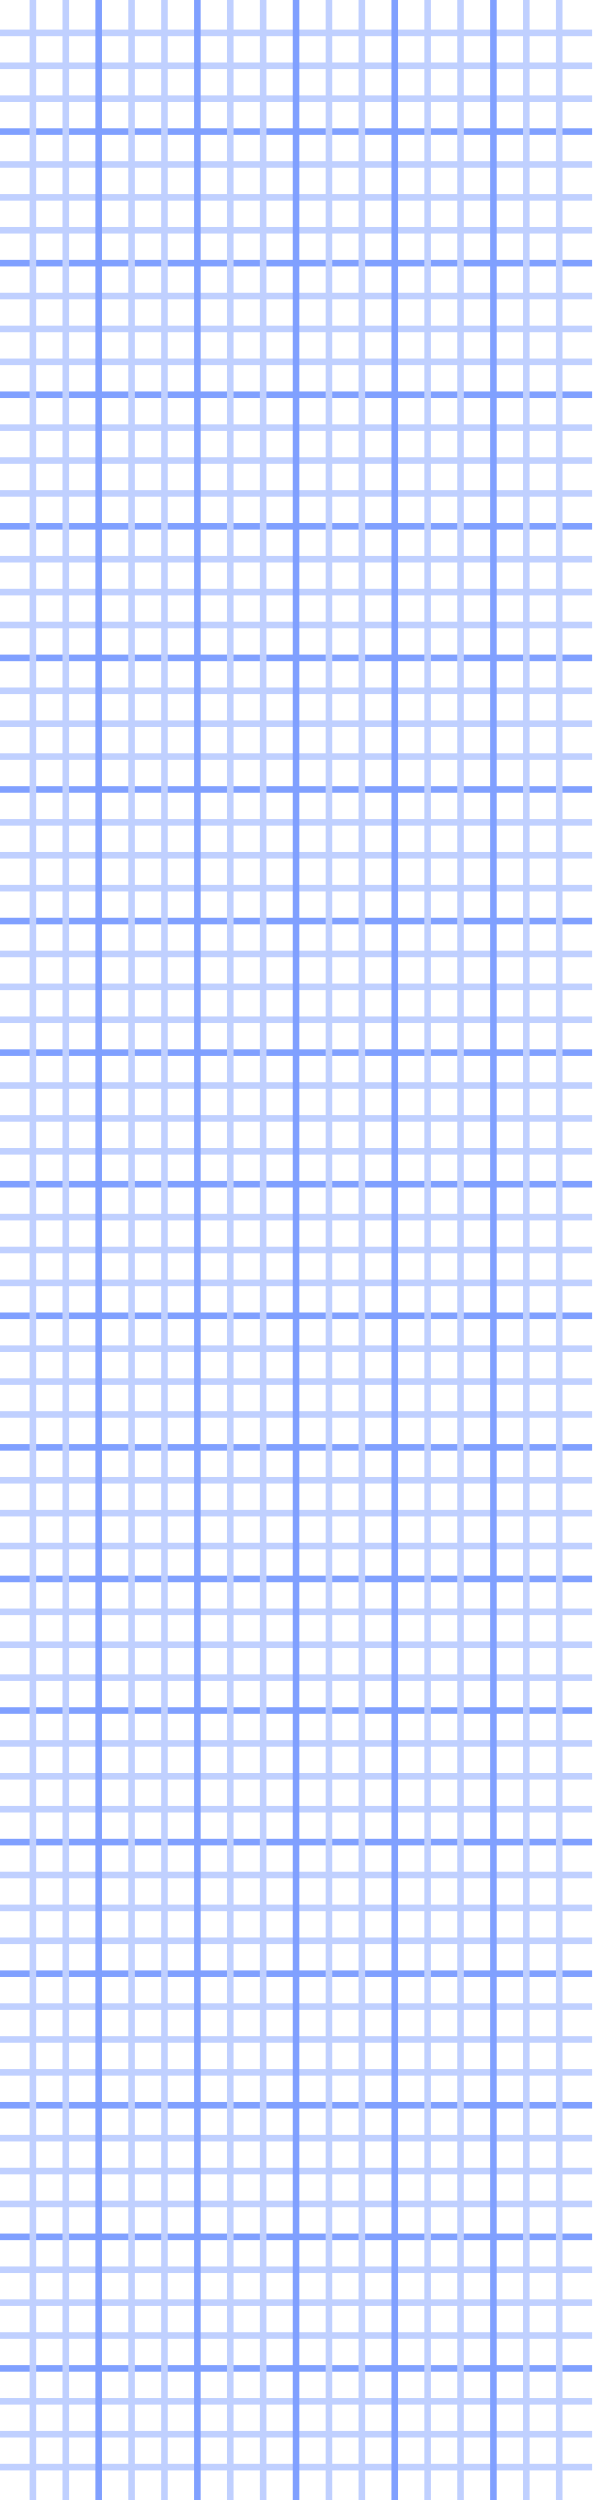
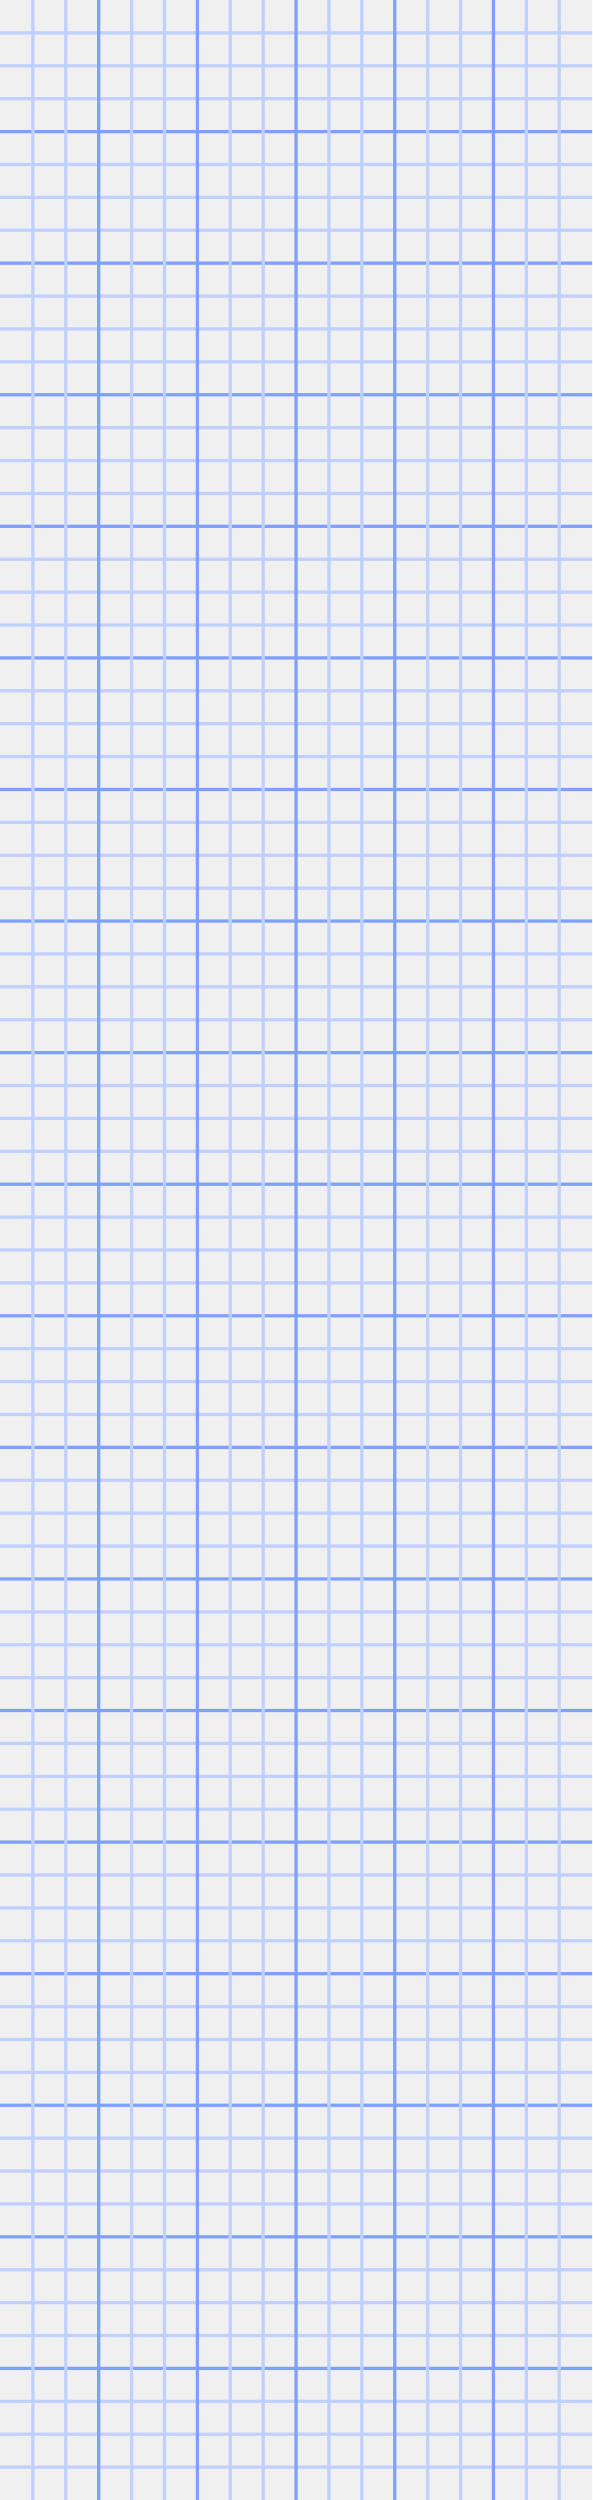
<svg xmlns="http://www.w3.org/2000/svg" width="90px" height="380px">
-   <line x1="0" y1="5" x2="90" y2="5" style="stroke:rgb(192,208,255);stroke-width:1" />
-   <line x1="0" y1="10" x2="90" y2="10" style="stroke:rgb(192,208,255);stroke-width:1" />
-   <line x1="0" y1="15" x2="90" y2="15" style="stroke:rgb(192,208,255);stroke-width:1" />
-   <line x1="0" y1="20" x2="90" y2="20" style="stroke:rgb(128,160,255);stroke-width:1" />
-   <line x1="0" y1="25" x2="90" y2="25" style="stroke:rgb(192,208,255);stroke-width:1" />
-   <line x1="0" y1="30" x2="90" y2="30" style="stroke:rgb(192,208,255);stroke-width:1" />
-   <line x1="0" y1="35" x2="90" y2="35" style="stroke:rgb(192,208,255);stroke-width:1" />
-   <line x1="0" y1="40" x2="90" y2="40" style="stroke:rgb(128,160,255);stroke-width:1" />
-   <line x1="0" y1="45" x2="90" y2="45" style="stroke:rgb(192,208,255);stroke-width:1" />
-   <line x1="0" y1="50" x2="90" y2="50" style="stroke:rgb(192,208,255);stroke-width:1" />
-   <line x1="0" y1="55" x2="90" y2="55" style="stroke:rgb(192,208,255);stroke-width:1" />
-   <line x1="0" y1="60" x2="90" y2="60" style="stroke:rgb(128,160,255);stroke-width:1" />
-   <line x1="0" y1="65" x2="90" y2="65" style="stroke:rgb(192,208,255);stroke-width:1" />
-   <line x1="0" y1="70" x2="90" y2="70" style="stroke:rgb(192,208,255);stroke-width:1" />
-   <line x1="0" y1="75" x2="90" y2="75" style="stroke:rgb(192,208,255);stroke-width:1" />
-   <line x1="0" y1="80" x2="90" y2="80" style="stroke:rgb(128,160,255);stroke-width:1" />
-   <line x1="0" y1="85" x2="90" y2="85" style="stroke:rgb(192,208,255);stroke-width:1" />
-   <line x1="0" y1="90" x2="90" y2="90" style="stroke:rgb(192,208,255);stroke-width:1" />
-   <line x1="0" y1="95" x2="90" y2="95" style="stroke:rgb(192,208,255);stroke-width:1" />
-   <line x1="0" y1="100" x2="90" y2="100" style="stroke:rgb(128,160,255);stroke-width:1" />
-   <line x1="0" y1="105" x2="90" y2="105" style="stroke:rgb(192,208,255);stroke-width:1" />
-   <line x1="0" y1="110" x2="90" y2="110" style="stroke:rgb(192,208,255);stroke-width:1" />
-   <line x1="0" y1="115" x2="90" y2="115" style="stroke:rgb(192,208,255);stroke-width:1" />
-   <line x1="0" y1="120" x2="90" y2="120" style="stroke:rgb(128,160,255);stroke-width:1" />
-   <line x1="0" y1="125" x2="90" y2="125" style="stroke:rgb(192,208,255);stroke-width:1" />
-   <line x1="0" y1="130" x2="90" y2="130" style="stroke:rgb(192,208,255);stroke-width:1" />
-   <line x1="0" y1="135" x2="90" y2="135" style="stroke:rgb(192,208,255);stroke-width:1" />
-   <line x1="0" y1="140" x2="90" y2="140" style="stroke:rgb(128,160,255);stroke-width:1" />
-   <line x1="0" y1="145" x2="90" y2="145" style="stroke:rgb(192,208,255);stroke-width:1" />
-   <line x1="0" y1="150" x2="90" y2="150" style="stroke:rgb(192,208,255);stroke-width:1" />
-   <line x1="0" y1="155" x2="90" y2="155" style="stroke:rgb(192,208,255);stroke-width:1" />
-   <line x1="0" y1="160" x2="90" y2="160" style="stroke:rgb(128,160,255);stroke-width:1" />
-   <line x1="0" y1="165" x2="90" y2="165" style="stroke:rgb(192,208,255);stroke-width:1" />
-   <line x1="0" y1="170" x2="90" y2="170" style="stroke:rgb(192,208,255);stroke-width:1" />
-   <line x1="0" y1="175" x2="90" y2="175" style="stroke:rgb(192,208,255);stroke-width:1" />
-   <line x1="0" y1="180" x2="90" y2="180" style="stroke:rgb(128,160,255);stroke-width:1" />
-   <line x1="0" y1="185" x2="90" y2="185" style="stroke:rgb(192,208,255);stroke-width:1" />
-   <line x1="0" y1="190" x2="90" y2="190" style="stroke:rgb(192,208,255);stroke-width:1" />
-   <line x1="0" y1="195" x2="90" y2="195" style="stroke:rgb(192,208,255);stroke-width:1" />
-   <line x1="0" y1="200" x2="90" y2="200" style="stroke:rgb(128,160,255);stroke-width:1" />
-   <line x1="0" y1="205" x2="90" y2="205" style="stroke:rgb(192,208,255);stroke-width:1" />
-   <line x1="0" y1="210" x2="90" y2="210" style="stroke:rgb(192,208,255);stroke-width:1" />
-   <line x1="0" y1="215" x2="90" y2="215" style="stroke:rgb(192,208,255);stroke-width:1" />
-   <line x1="0" y1="220" x2="90" y2="220" style="stroke:rgb(128,160,255);stroke-width:1" />
-   <line x1="0" y1="225" x2="90" y2="225" style="stroke:rgb(192,208,255);stroke-width:1" />
-   <line x1="0" y1="230" x2="90" y2="230" style="stroke:rgb(192,208,255);stroke-width:1" />
-   <line x1="0" y1="235" x2="90" y2="235" style="stroke:rgb(192,208,255);stroke-width:1" />
-   <line x1="0" y1="240" x2="90" y2="240" style="stroke:rgb(128,160,255);stroke-width:1" />
-   <line x1="0" y1="245" x2="90" y2="245" style="stroke:rgb(192,208,255);stroke-width:1" />
-   <line x1="0" y1="250" x2="90" y2="250" style="stroke:rgb(192,208,255);stroke-width:1" />
-   <line x1="0" y1="255" x2="90" y2="255" style="stroke:rgb(192,208,255);stroke-width:1" />
-   <line x1="0" y1="260" x2="90" y2="260" style="stroke:rgb(128,160,255);stroke-width:1" />
-   <line x1="0" y1="265" x2="90" y2="265" style="stroke:rgb(192,208,255);stroke-width:1" />
-   <line x1="0" y1="270" x2="90" y2="270" style="stroke:rgb(192,208,255);stroke-width:1" />
-   <line x1="0" y1="275" x2="90" y2="275" style="stroke:rgb(192,208,255);stroke-width:1" />
-   <line x1="0" y1="280" x2="90" y2="280" style="stroke:rgb(128,160,255);stroke-width:1" />
-   <line x1="0" y1="285" x2="90" y2="285" style="stroke:rgb(192,208,255);stroke-width:1" />
-   <line x1="0" y1="290" x2="90" y2="290" style="stroke:rgb(192,208,255);stroke-width:1" />
-   <line x1="0" y1="295" x2="90" y2="295" style="stroke:rgb(192,208,255);stroke-width:1" />
-   <line x1="0" y1="300" x2="90" y2="300" style="stroke:rgb(128,160,255);stroke-width:1" />
-   <line x1="0" y1="305" x2="90" y2="305" style="stroke:rgb(192,208,255);stroke-width:1" />
-   <line x1="0" y1="310" x2="90" y2="310" style="stroke:rgb(192,208,255);stroke-width:1" />
-   <line x1="0" y1="315" x2="90" y2="315" style="stroke:rgb(192,208,255);stroke-width:1" />
-   <line x1="0" y1="320" x2="90" y2="320" style="stroke:rgb(128,160,255);stroke-width:1" />
-   <line x1="0" y1="325" x2="90" y2="325" style="stroke:rgb(192,208,255);stroke-width:1" />
-   <line x1="0" y1="330" x2="90" y2="330" style="stroke:rgb(192,208,255);stroke-width:1" />
-   <line x1="0" y1="335" x2="90" y2="335" style="stroke:rgb(192,208,255);stroke-width:1" />
-   <line x1="0" y1="340" x2="90" y2="340" style="stroke:rgb(128,160,255);stroke-width:1" />
-   <line x1="0" y1="345" x2="90" y2="345" style="stroke:rgb(192,208,255);stroke-width:1" />
-   <line x1="0" y1="350" x2="90" y2="350" style="stroke:rgb(192,208,255);stroke-width:1" />
-   <line x1="0" y1="355" x2="90" y2="355" style="stroke:rgb(192,208,255);stroke-width:1" />
-   <line x1="0" y1="360" x2="90" y2="360" style="stroke:rgb(128,160,255);stroke-width:1" />
-   <line x1="0" y1="365" x2="90" y2="365" style="stroke:rgb(192,208,255);stroke-width:1" />
-   <line x1="0" y1="370" x2="90" y2="370" style="stroke:rgb(192,208,255);stroke-width:1" />
-   <line x1="0" y1="375" x2="90" y2="375" style="stroke:rgb(192,208,255);stroke-width:1" />
-   <line x1="5" y1="0" x2="5" y2="380" style="stroke:rgb(192,208,255);stroke-width:1" />
-   <line x1="10" y1="0" x2="10" y2="380" style="stroke:rgb(192,208,255);stroke-width:1" />
-   <line x1="15" y1="0" x2="15" y2="380" style="stroke:rgb(128,160,255);stroke-width:1" />
-   <line x1="20" y1="0" x2="20" y2="380" style="stroke:rgb(192,208,255);stroke-width:1" />
-   <line x1="25" y1="0" x2="25" y2="380" style="stroke:rgb(192,208,255);stroke-width:1" />
-   <line x1="30" y1="0" x2="30" y2="380" style="stroke:rgb(128,160,255);stroke-width:1" />
-   <line x1="35" y1="0" x2="35" y2="380" style="stroke:rgb(192,208,255);stroke-width:1" />
-   <line x1="40" y1="0" x2="40" y2="380" style="stroke:rgb(192,208,255);stroke-width:1" />
-   <line x1="45" y1="0" x2="45" y2="380" style="stroke:rgb(128,160,255);stroke-width:1" />
-   <line x1="50" y1="0" x2="50" y2="380" style="stroke:rgb(192,208,255);stroke-width:1" />
-   <line x1="55" y1="0" x2="55" y2="380" style="stroke:rgb(192,208,255);stroke-width:1" />
-   <line x1="60" y1="0" x2="60" y2="380" style="stroke:rgb(128,160,255);stroke-width:1" />
-   <line x1="65" y1="0" x2="65" y2="380" style="stroke:rgb(192,208,255);stroke-width:1" />
-   <line x1="70" y1="0" x2="70" y2="380" style="stroke:rgb(192,208,255);stroke-width:1" />
-   <line x1="75" y1="0" x2="75" y2="380" style="stroke:rgb(128,160,255);stroke-width:1" />
-   <line x1="80" y1="0" x2="80" y2="380" style="stroke:rgb(192,208,255);stroke-width:1" />
-   <line x1="85" y1="0" x2="85" y2="380" style="stroke:rgb(192,208,255);stroke-width:1" />
+   <g id="background">
+     <rect x="0" y="0" width="90" height="380" style="fill:#f0f0f0;fill-opacity:1;fill-rule:nonzero;stroke:none;" />
+   </g>
+   <g id="gridlayer">
+     <line x1="0" y1="5" x2="90" y2="5" style="stroke:rgb(192,208,255);stroke-width:0.5" />
+     <line x1="0" y1="10" x2="90" y2="10" style="stroke:rgb(192,208,255);stroke-width:0.5" />
+     <line x1="0" y1="15" x2="90" y2="15" style="stroke:rgb(192,208,255);stroke-width:0.5" />
+     <line x1="0" y1="20" x2="90" y2="20" style="stroke:rgb(128,160,255);stroke-width:0.5" />
+     <line x1="0" y1="25" x2="90" y2="25" style="stroke:rgb(192,208,255);stroke-width:0.5" />
+     <line x1="0" y1="30" x2="90" y2="30" style="stroke:rgb(192,208,255);stroke-width:0.5" />
+     <line x1="0" y1="35" x2="90" y2="35" style="stroke:rgb(192,208,255);stroke-width:0.5" />
+     <line x1="0" y1="40" x2="90" y2="40" style="stroke:rgb(128,160,255);stroke-width:0.5" />
+     <line x1="0" y1="45" x2="90" y2="45" style="stroke:rgb(192,208,255);stroke-width:0.5" />
+     <line x1="0" y1="50" x2="90" y2="50" style="stroke:rgb(192,208,255);stroke-width:0.5" />
+     <line x1="0" y1="55" x2="90" y2="55" style="stroke:rgb(192,208,255);stroke-width:0.5" />
+     <line x1="0" y1="60" x2="90" y2="60" style="stroke:rgb(128,160,255);stroke-width:0.5" />
+     <line x1="0" y1="65" x2="90" y2="65" style="stroke:rgb(192,208,255);stroke-width:0.5" />
+     <line x1="0" y1="70" x2="90" y2="70" style="stroke:rgb(192,208,255);stroke-width:0.5" />
+     <line x1="0" y1="75" x2="90" y2="75" style="stroke:rgb(192,208,255);stroke-width:0.5" />
+     <line x1="0" y1="80" x2="90" y2="80" style="stroke:rgb(128,160,255);stroke-width:0.5" />
+     <line x1="0" y1="85" x2="90" y2="85" style="stroke:rgb(192,208,255);stroke-width:0.5" />
+     <line x1="0" y1="90" x2="90" y2="90" style="stroke:rgb(192,208,255);stroke-width:0.5" />
+     <line x1="0" y1="95" x2="90" y2="95" style="stroke:rgb(192,208,255);stroke-width:0.5" />
+     <line x1="0" y1="100" x2="90" y2="100" style="stroke:rgb(128,160,255);stroke-width:0.5" />
+     <line x1="0" y1="105" x2="90" y2="105" style="stroke:rgb(192,208,255);stroke-width:0.5" />
+     <line x1="0" y1="110" x2="90" y2="110" style="stroke:rgb(192,208,255);stroke-width:0.5" />
+     <line x1="0" y1="115" x2="90" y2="115" style="stroke:rgb(192,208,255);stroke-width:0.5" />
+     <line x1="0" y1="120" x2="90" y2="120" style="stroke:rgb(128,160,255);stroke-width:0.5" />
+     <line x1="0" y1="125" x2="90" y2="125" style="stroke:rgb(192,208,255);stroke-width:0.5" />
+     <line x1="0" y1="130" x2="90" y2="130" style="stroke:rgb(192,208,255);stroke-width:0.5" />
+     <line x1="0" y1="135" x2="90" y2="135" style="stroke:rgb(192,208,255);stroke-width:0.5" />
+     <line x1="0" y1="140" x2="90" y2="140" style="stroke:rgb(128,160,255);stroke-width:0.5" />
+     <line x1="0" y1="145" x2="90" y2="145" style="stroke:rgb(192,208,255);stroke-width:0.5" />
+     <line x1="0" y1="150" x2="90" y2="150" style="stroke:rgb(192,208,255);stroke-width:0.5" />
+     <line x1="0" y1="155" x2="90" y2="155" style="stroke:rgb(192,208,255);stroke-width:0.5" />
+     <line x1="0" y1="160" x2="90" y2="160" style="stroke:rgb(128,160,255);stroke-width:0.5" />
+     <line x1="0" y1="165" x2="90" y2="165" style="stroke:rgb(192,208,255);stroke-width:0.5" />
+     <line x1="0" y1="170" x2="90" y2="170" style="stroke:rgb(192,208,255);stroke-width:0.5" />
+     <line x1="0" y1="175" x2="90" y2="175" style="stroke:rgb(192,208,255);stroke-width:0.5" />
+     <line x1="0" y1="180" x2="90" y2="180" style="stroke:rgb(128,160,255);stroke-width:0.5" />
+     <line x1="0" y1="185" x2="90" y2="185" style="stroke:rgb(192,208,255);stroke-width:0.5" />
+     <line x1="0" y1="190" x2="90" y2="190" style="stroke:rgb(192,208,255);stroke-width:0.5" />
+     <line x1="0" y1="195" x2="90" y2="195" style="stroke:rgb(192,208,255);stroke-width:0.5" />
+     <line x1="0" y1="200" x2="90" y2="200" style="stroke:rgb(128,160,255);stroke-width:0.5" />
+     <line x1="0" y1="205" x2="90" y2="205" style="stroke:rgb(192,208,255);stroke-width:0.5" />
+     <line x1="0" y1="210" x2="90" y2="210" style="stroke:rgb(192,208,255);stroke-width:0.5" />
+     <line x1="0" y1="215" x2="90" y2="215" style="stroke:rgb(192,208,255);stroke-width:0.5" />
+     <line x1="0" y1="220" x2="90" y2="220" style="stroke:rgb(128,160,255);stroke-width:0.5" />
+     <line x1="0" y1="225" x2="90" y2="225" style="stroke:rgb(192,208,255);stroke-width:0.5" />
+     <line x1="0" y1="230" x2="90" y2="230" style="stroke:rgb(192,208,255);stroke-width:0.5" />
+     <line x1="0" y1="235" x2="90" y2="235" style="stroke:rgb(192,208,255);stroke-width:0.5" />
+     <line x1="0" y1="240" x2="90" y2="240" style="stroke:rgb(128,160,255);stroke-width:0.5" />
+     <line x1="0" y1="245" x2="90" y2="245" style="stroke:rgb(192,208,255);stroke-width:0.5" />
+     <line x1="0" y1="250" x2="90" y2="250" style="stroke:rgb(192,208,255);stroke-width:0.5" />
+     <line x1="0" y1="255" x2="90" y2="255" style="stroke:rgb(192,208,255);stroke-width:0.5" />
+     <line x1="0" y1="260" x2="90" y2="260" style="stroke:rgb(128,160,255);stroke-width:0.5" />
+     <line x1="0" y1="265" x2="90" y2="265" style="stroke:rgb(192,208,255);stroke-width:0.5" />
+     <line x1="0" y1="270" x2="90" y2="270" style="stroke:rgb(192,208,255);stroke-width:0.5" />
+     <line x1="0" y1="275" x2="90" y2="275" style="stroke:rgb(192,208,255);stroke-width:0.5" />
+     <line x1="0" y1="280" x2="90" y2="280" style="stroke:rgb(128,160,255);stroke-width:0.5" />
+     <line x1="0" y1="285" x2="90" y2="285" style="stroke:rgb(192,208,255);stroke-width:0.5" />
+     <line x1="0" y1="290" x2="90" y2="290" style="stroke:rgb(192,208,255);stroke-width:0.5" />
+     <line x1="0" y1="295" x2="90" y2="295" style="stroke:rgb(192,208,255);stroke-width:0.5" />
+     <line x1="0" y1="300" x2="90" y2="300" style="stroke:rgb(128,160,255);stroke-width:0.5" />
+     <line x1="0" y1="305" x2="90" y2="305" style="stroke:rgb(192,208,255);stroke-width:0.5" />
+     <line x1="0" y1="310" x2="90" y2="310" style="stroke:rgb(192,208,255);stroke-width:0.5" />
+     <line x1="0" y1="315" x2="90" y2="315" style="stroke:rgb(192,208,255);stroke-width:0.5" />
+     <line x1="0" y1="320" x2="90" y2="320" style="stroke:rgb(128,160,255);stroke-width:0.5" />
+     <line x1="0" y1="325" x2="90" y2="325" style="stroke:rgb(192,208,255);stroke-width:0.5" />
+     <line x1="0" y1="330" x2="90" y2="330" style="stroke:rgb(192,208,255);stroke-width:0.5" />
+     <line x1="0" y1="335" x2="90" y2="335" style="stroke:rgb(192,208,255);stroke-width:0.5" />
+     <line x1="0" y1="340" x2="90" y2="340" style="stroke:rgb(128,160,255);stroke-width:0.5" />
+     <line x1="0" y1="345" x2="90" y2="345" style="stroke:rgb(192,208,255);stroke-width:0.5" />
+     <line x1="0" y1="350" x2="90" y2="350" style="stroke:rgb(192,208,255);stroke-width:0.5" />
+     <line x1="0" y1="355" x2="90" y2="355" style="stroke:rgb(192,208,255);stroke-width:0.5" />
+     <line x1="0" y1="360" x2="90" y2="360" style="stroke:rgb(128,160,255);stroke-width:0.5" />
+     <line x1="0" y1="365" x2="90" y2="365" style="stroke:rgb(192,208,255);stroke-width:0.5" />
+     <line x1="0" y1="370" x2="90" y2="370" style="stroke:rgb(192,208,255);stroke-width:0.5" />
+     <line x1="0" y1="375" x2="90" y2="375" style="stroke:rgb(192,208,255);stroke-width:0.5" />
+     <line x1="5" y1="0" x2="5" y2="380" style="stroke:rgb(192,208,255);stroke-width:0.5" />
+     <line x1="10" y1="0" x2="10" y2="380" style="stroke:rgb(192,208,255);stroke-width:0.5" />
+     <line x1="15" y1="0" x2="15" y2="380" style="stroke:rgb(128,160,255);stroke-width:0.5" />
+     <line x1="20" y1="0" x2="20" y2="380" style="stroke:rgb(192,208,255);stroke-width:0.5" />
+     <line x1="25" y1="0" x2="25" y2="380" style="stroke:rgb(192,208,255);stroke-width:0.5" />
+     <line x1="30" y1="0" x2="30" y2="380" style="stroke:rgb(128,160,255);stroke-width:0.5" />
+     <line x1="35" y1="0" x2="35" y2="380" style="stroke:rgb(192,208,255);stroke-width:0.5" />
+     <line x1="40" y1="0" x2="40" y2="380" style="stroke:rgb(192,208,255);stroke-width:0.5" />
+     <line x1="45" y1="0" x2="45" y2="380" style="stroke:rgb(128,160,255);stroke-width:0.5" />
+     <line x1="50" y1="0" x2="50" y2="380" style="stroke:rgb(192,208,255);stroke-width:0.5" />
+     <line x1="55" y1="0" x2="55" y2="380" style="stroke:rgb(192,208,255);stroke-width:0.5" />
+     <line x1="60" y1="0" x2="60" y2="380" style="stroke:rgb(128,160,255);stroke-width:0.5" />
+     <line x1="65" y1="0" x2="65" y2="380" style="stroke:rgb(192,208,255);stroke-width:0.5" />
+     <line x1="70" y1="0" x2="70" y2="380" style="stroke:rgb(192,208,255);stroke-width:0.5" />
+     <line x1="75" y1="0" x2="75" y2="380" style="stroke:rgb(128,160,255);stroke-width:0.5" />
+     <line x1="80" y1="0" x2="80" y2="380" style="stroke:rgb(192,208,255);stroke-width:0.5" />
+     <line x1="85" y1="0" x2="85" y2="380" style="stroke:rgb(192,208,255);stroke-width:0.5" />
+   </g>
</svg>
